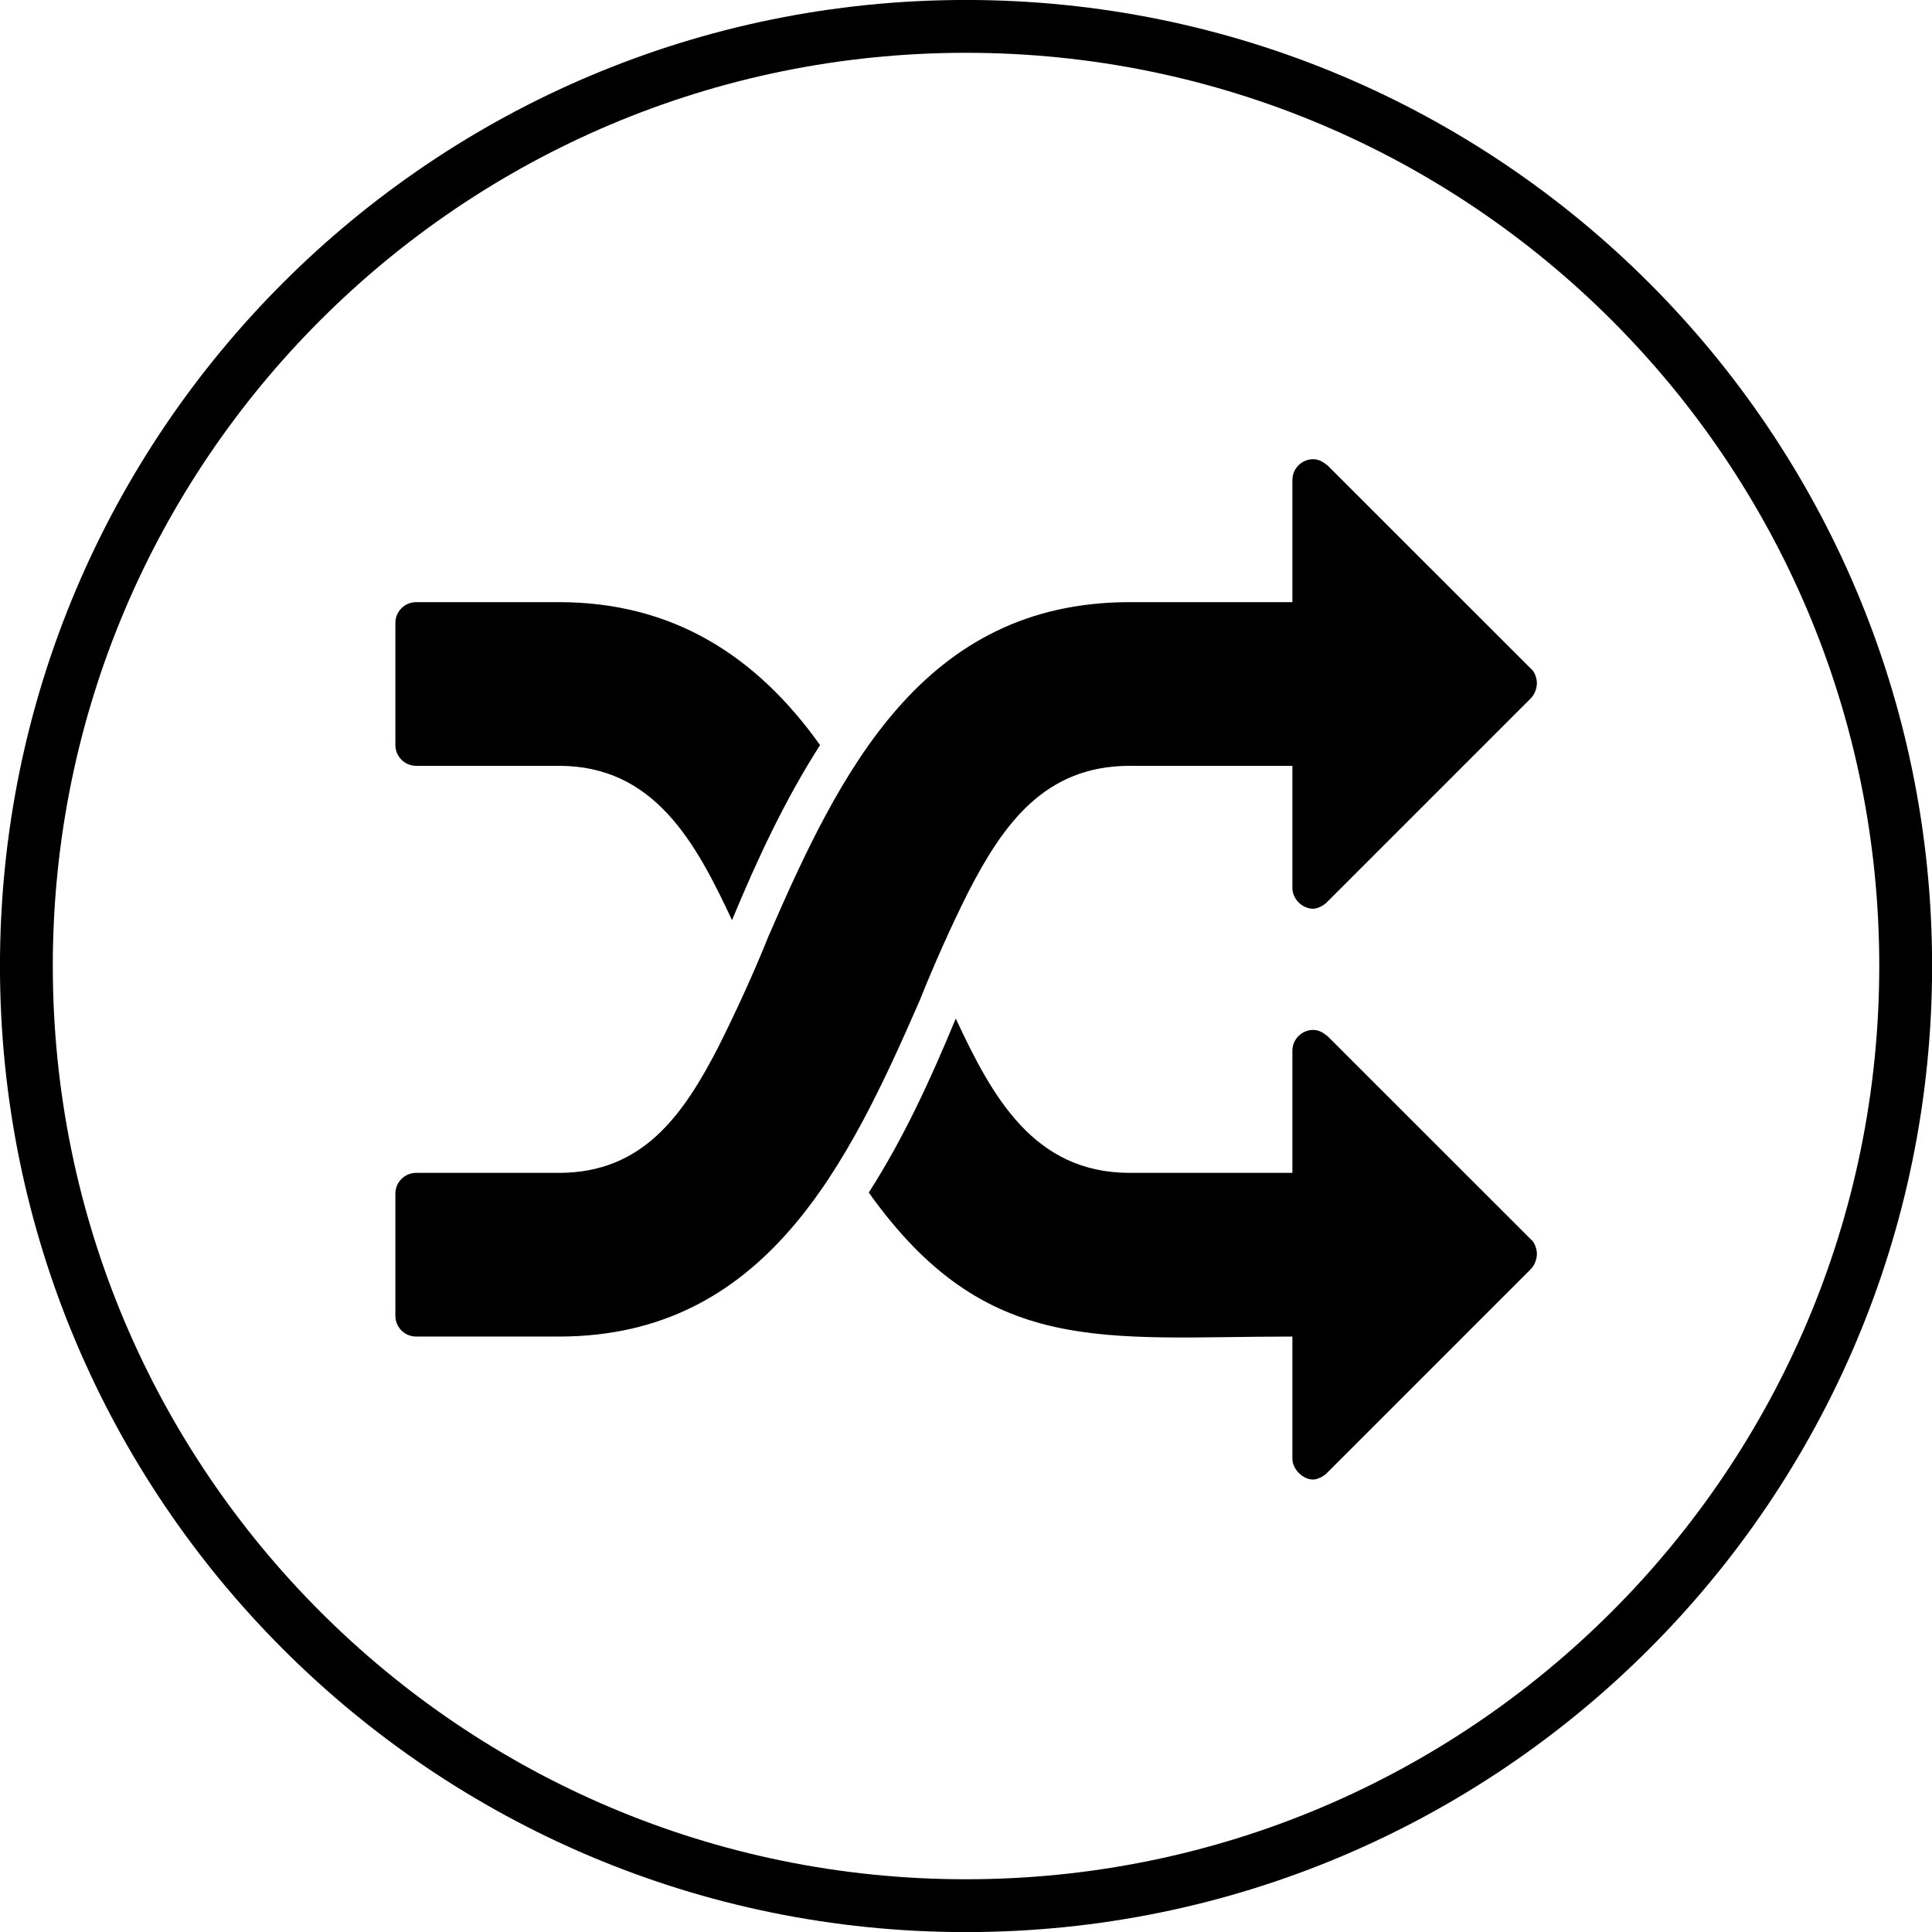
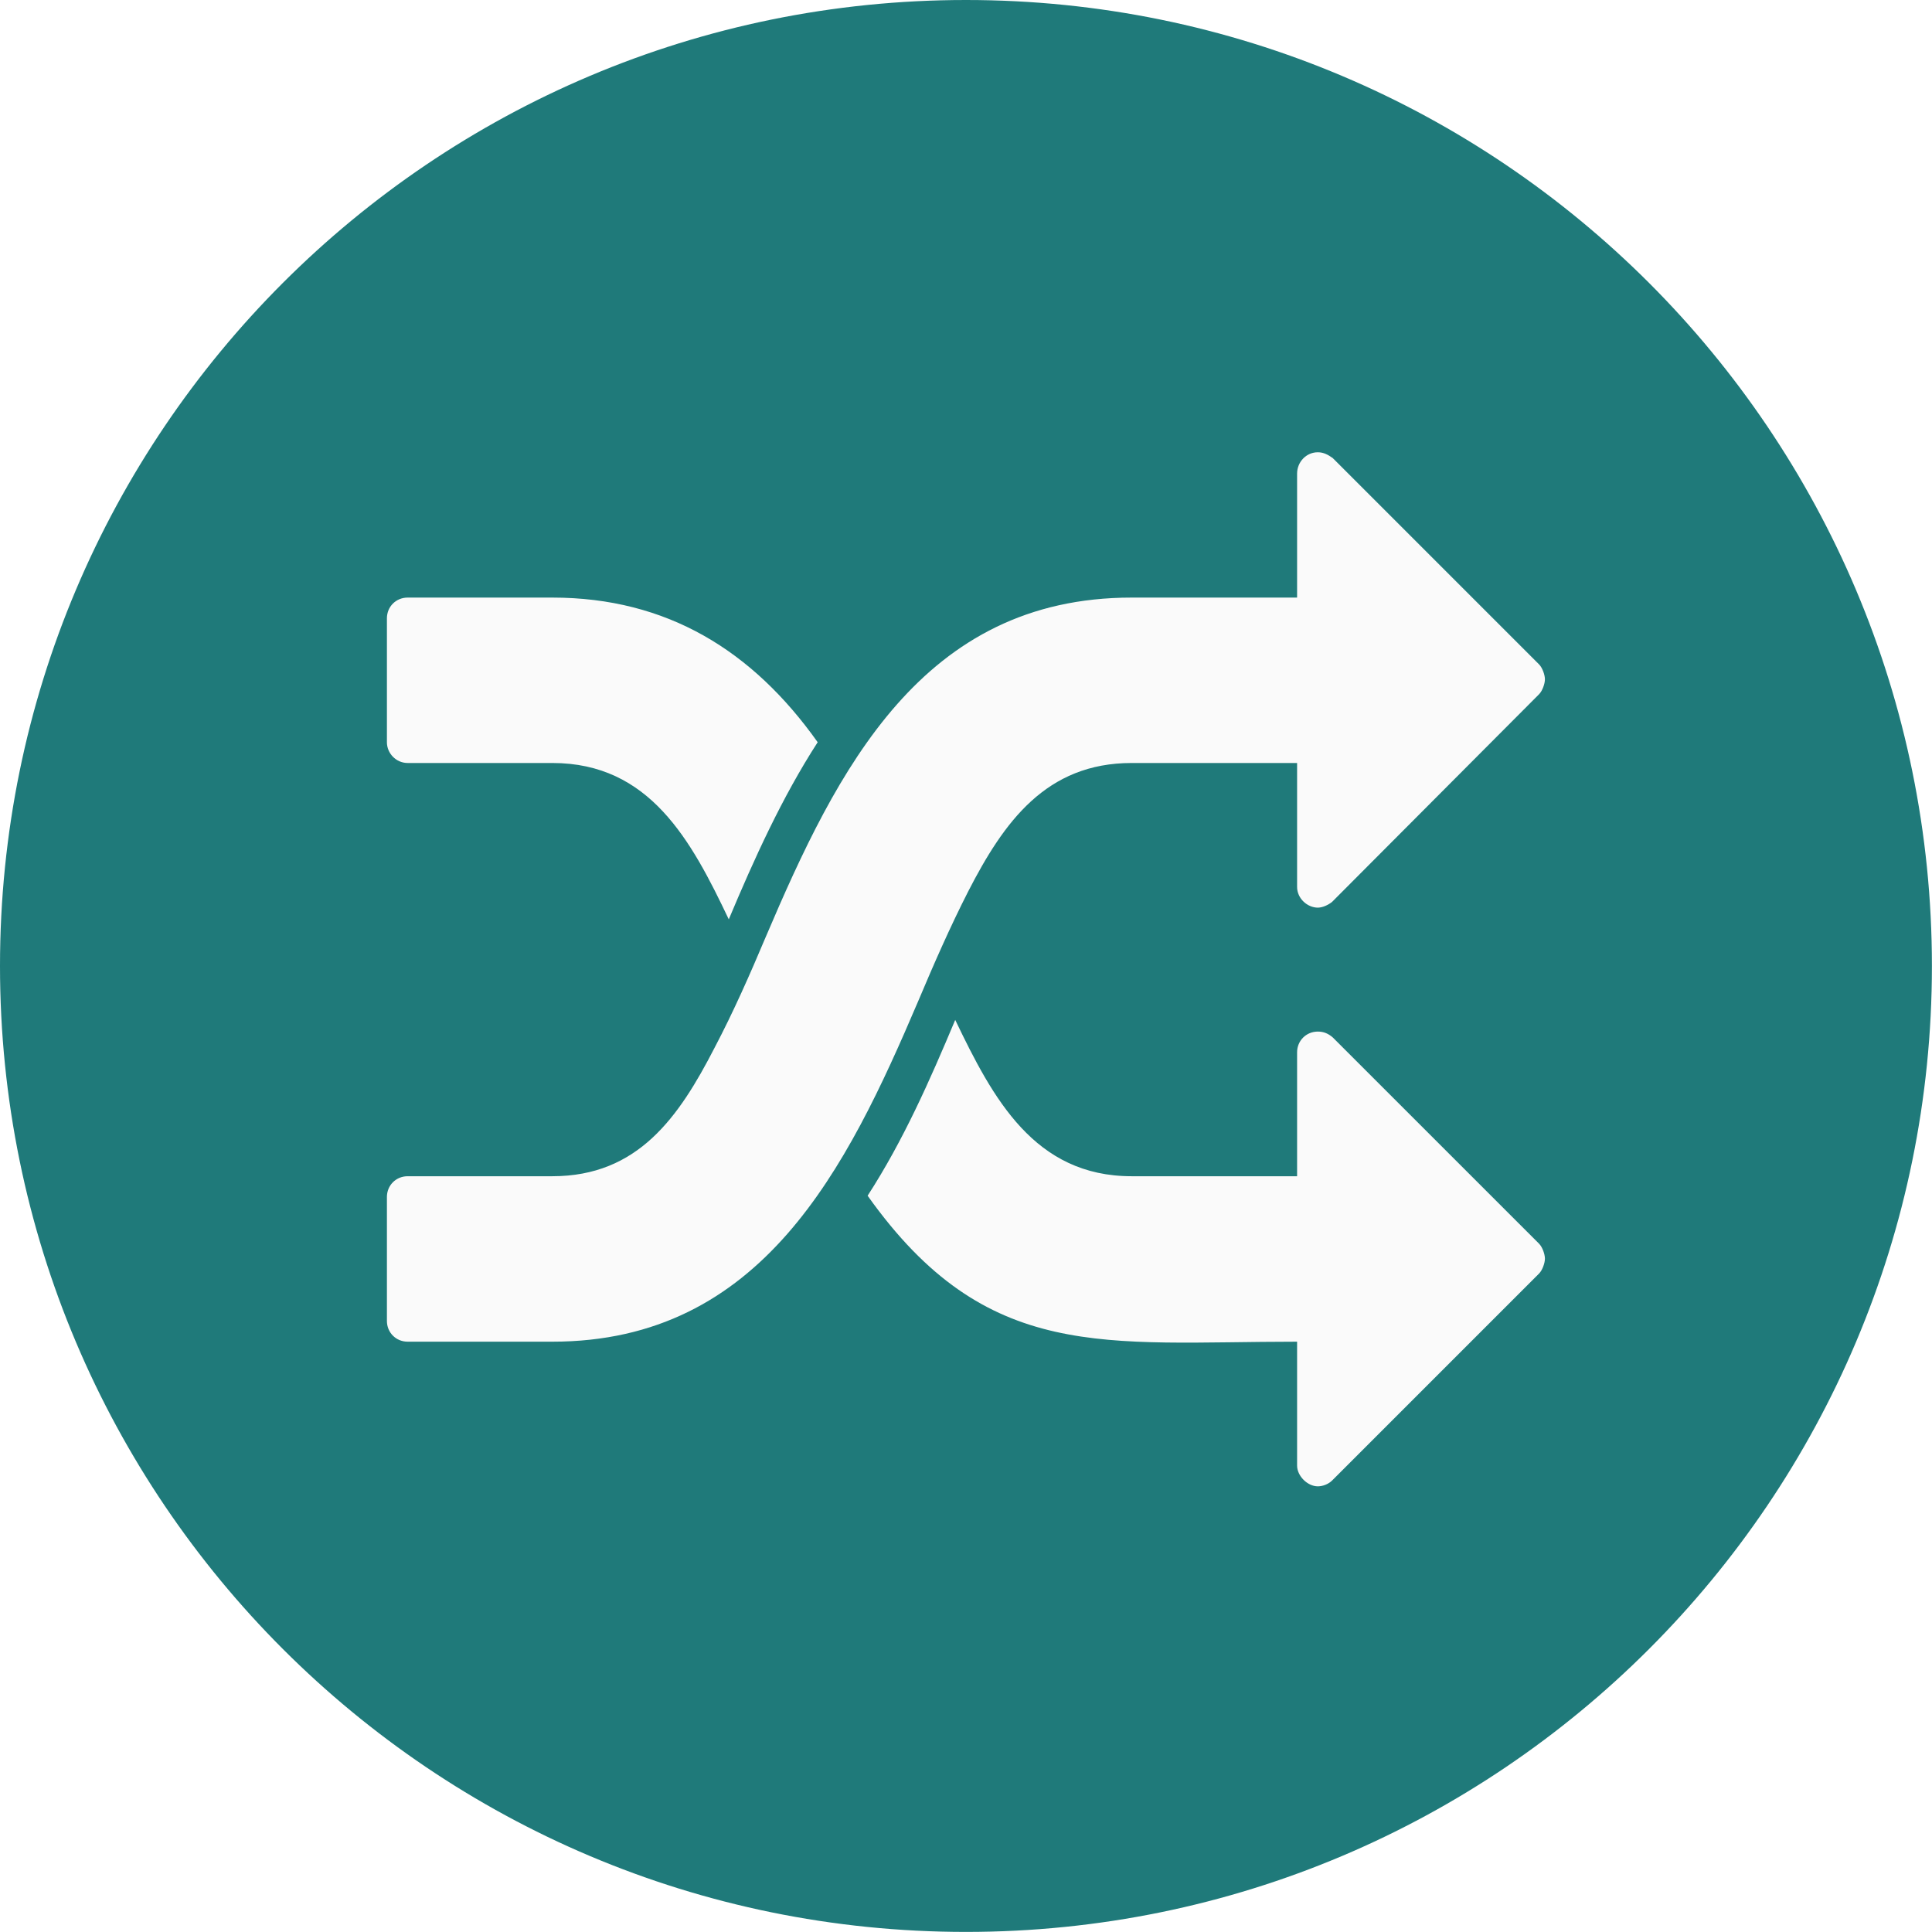
- <svg xmlns="http://www.w3.org/2000/svg" xmlns:xlink="http://www.w3.org/1999/xlink" width="29.143pt" height="29.143pt" viewBox="0 0 29.143 29.143" version="1.1">
+ <svg xmlns="http://www.w3.org/2000/svg" xmlns:xlink="http://www.w3.org/1999/xlink" width="46.533pt" height="46.533pt" viewBox="0 0 46.533 46.533" version="1.1">
  <defs>
    <g>
      <symbol overflow="visible" id="glyph0-0">
-         <path style="stroke:none;" d="M 2.156 -1.062 L 2.156 -13.688 L 6.453 -13.688 L 6.453 -1.062 Z M 1.062 0 L 7.547 0 L 7.547 -14.75 L 1.062 -14.75 Z M 1.062 0 " />
+         <path style="stroke:none;" d="M 3.484 -1.734 L 3.484 -22.172 L 10.453 -22.172 L 10.453 -1.734 Z M 1.734 0 L 12.219 0 L 12.219 -23.906 L 1.734 -23.906 Z M 1.734 0 " />
      </symbol>
      <symbol overflow="visible" id="glyph0-1">
-         <path style="stroke:none;" d="M 6.406 -10.141 C 5.438 -11.5 4.172 -12.297 2.469 -12.297 L 0.312 -12.297 C 0.141 -12.297 0 -12.156 0 -11.984 L 0 -10.141 C 0 -9.969 0.141 -9.828 0.312 -9.828 L 2.469 -9.828 C 3.906 -9.828 4.531 -8.672 5.078 -7.5 C 5.453 -8.406 5.875 -9.312 6.406 -10.141 Z M 17.219 -2.469 C 17.219 -2.531 17.188 -2.641 17.125 -2.688 L 14.062 -5.75 C 14 -5.797 13.938 -5.844 13.844 -5.844 C 13.672 -5.844 13.531 -5.703 13.531 -5.531 L 13.531 -3.688 L 11.078 -3.688 C 9.625 -3.688 9 -4.844 8.453 -6.016 C 8.078 -5.109 7.672 -4.219 7.141 -3.391 C 8.922 -0.891 10.672 -1.219 13.531 -1.219 L 13.531 0.625 C 13.531 0.781 13.688 0.938 13.844 0.938 C 13.906 0.938 14 0.891 14.047 0.844 L 17.125 -2.234 C 17.188 -2.297 17.219 -2.391 17.219 -2.469 Z M 17.219 -11.078 C 17.219 -11.141 17.188 -11.25 17.125 -11.297 L 14.062 -14.359 C 14 -14.406 13.938 -14.453 13.844 -14.453 C 13.672 -14.453 13.531 -14.312 13.531 -14.141 L 13.531 -12.297 L 11.078 -12.297 C 7.953 -12.297 6.703 -9.734 5.625 -7.25 C 5.406 -6.703 5.141 -6.125 4.875 -5.594 C 4.344 -4.562 3.734 -3.688 2.469 -3.688 L 0.312 -3.688 C 0.141 -3.688 0 -3.547 0 -3.375 L 0 -1.531 C 0 -1.359 0.141 -1.219 0.312 -1.219 L 2.469 -1.219 C 5.578 -1.219 6.828 -3.812 7.906 -6.281 C 8.125 -6.828 8.375 -7.391 8.641 -7.922 C 9.172 -8.953 9.797 -9.828 11.078 -9.828 L 13.531 -9.828 L 13.531 -7.984 C 13.531 -7.812 13.688 -7.672 13.844 -7.672 C 13.906 -7.672 14 -7.719 14.047 -7.766 L 17.125 -10.844 C 17.188 -10.906 17.219 -11 17.219 -11.078 Z M 17.219 -11.078 " />
+         <path style="stroke:none;" d="M 10.375 -16.422 C 8.812 -18.625 6.75 -19.906 3.984 -19.906 L 0.5 -19.906 C 0.219 -19.906 0 -19.688 0 -19.406 L 0 -16.422 C 0 -16.156 0.219 -15.922 0.5 -15.922 L 3.984 -15.922 C 6.328 -15.922 7.328 -14.062 8.234 -12.156 C 8.844 -13.609 9.516 -15.094 10.375 -16.422 Z M 27.891 -3.984 C 27.891 -4.094 27.828 -4.266 27.75 -4.344 L 22.781 -9.312 C 22.672 -9.406 22.562 -9.453 22.422 -9.453 C 22.141 -9.453 21.922 -9.234 21.922 -8.953 L 21.922 -5.969 L 17.938 -5.969 C 15.594 -5.969 14.594 -7.844 13.688 -9.734 C 13.078 -8.281 12.438 -6.828 11.578 -5.5 C 14.453 -1.453 17.297 -1.984 21.922 -1.984 L 21.922 1 C 21.922 1.25 22.172 1.5 22.422 1.5 C 22.531 1.5 22.672 1.453 22.766 1.359 L 27.75 -3.625 C 27.828 -3.703 27.891 -3.875 27.891 -3.984 Z M 27.891 -17.938 C 27.891 -18.047 27.828 -18.219 27.75 -18.297 L 22.781 -23.266 C 22.672 -23.344 22.562 -23.406 22.422 -23.406 C 22.141 -23.406 21.922 -23.172 21.922 -22.891 L 21.922 -19.906 L 17.938 -19.906 C 12.891 -19.906 10.844 -15.766 9.125 -11.734 C 8.75 -10.844 8.344 -9.922 7.891 -9.062 C 7.031 -7.391 6.047 -5.969 3.984 -5.969 L 0.5 -5.969 C 0.219 -5.969 0 -5.75 0 -5.469 L 0 -2.484 C 0 -2.203 0.219 -1.984 0.5 -1.984 L 3.984 -1.984 C 9.031 -1.984 11.078 -6.156 12.797 -10.188 C 13.172 -11.078 13.562 -11.969 14 -12.828 C 14.859 -14.5 15.875 -15.922 17.938 -15.922 L 21.922 -15.922 L 21.922 -12.938 C 21.922 -12.656 22.172 -12.438 22.422 -12.438 C 22.531 -12.438 22.672 -12.5 22.766 -12.578 L 27.75 -17.578 C 27.828 -17.656 27.891 -17.828 27.891 -17.938 Z M 27.891 -17.938 " />
      </symbol>
    </g>
+     <clipPath id="clip1">
+       <path d="M 0 0 L 46.531 0 L 46.531 46.531 L 0 46.531 Z M 0 0 " />
+     </clipPath>
  </defs>
  <g id="surface1">
-     <g style="fill:rgb(0%,0%,0%);fill-opacity:1;">
-       <use xlink:href="#glyph0-1" x="5.964" y="21.38" />
+     <g clip-path="url(#clip1)" clip-rule="nonzero">
+       <path style=" stroke:none;fill-rule:nonzero;fill:rgb(12%,48%,48%);fill-opacity:1;" d="M 46.531 23.266 C 46.531 10.414 36.117 0 23.266 0 C 10.414 0 0 10.414 0 23.266 C 0 36.117 10.414 46.531 23.266 46.531 C 36.117 46.531 46.531 36.117 46.531 23.266 Z M 46.531 23.266 " />
    </g>
-     <path style="fill:none;stroke-width:0.797;stroke-linecap:butt;stroke-linejoin:miter;stroke:rgb(0%,0%,0%);stroke-opacity:1;stroke-miterlimit:10;" d="M 14.174 0.001 C 14.174 7.829 7.826 14.173 -0.002 14.173 C -7.826 14.173 -14.174 7.829 -14.174 0.001 C -14.174 -7.827 -7.826 -14.175 -0.002 -14.175 C 7.826 -14.175 14.174 -7.827 14.174 0.001 Z M 14.174 0.001 " transform="matrix(1,0,0,-1,14.572,14.571)" />
+     <g style="fill:rgb(98%,98%,98%);fill-opacity:1;">
+       <use xlink:href="#glyph0-1" x="9.319" y="34.299" />
+     </g>
  </g>
</svg>
